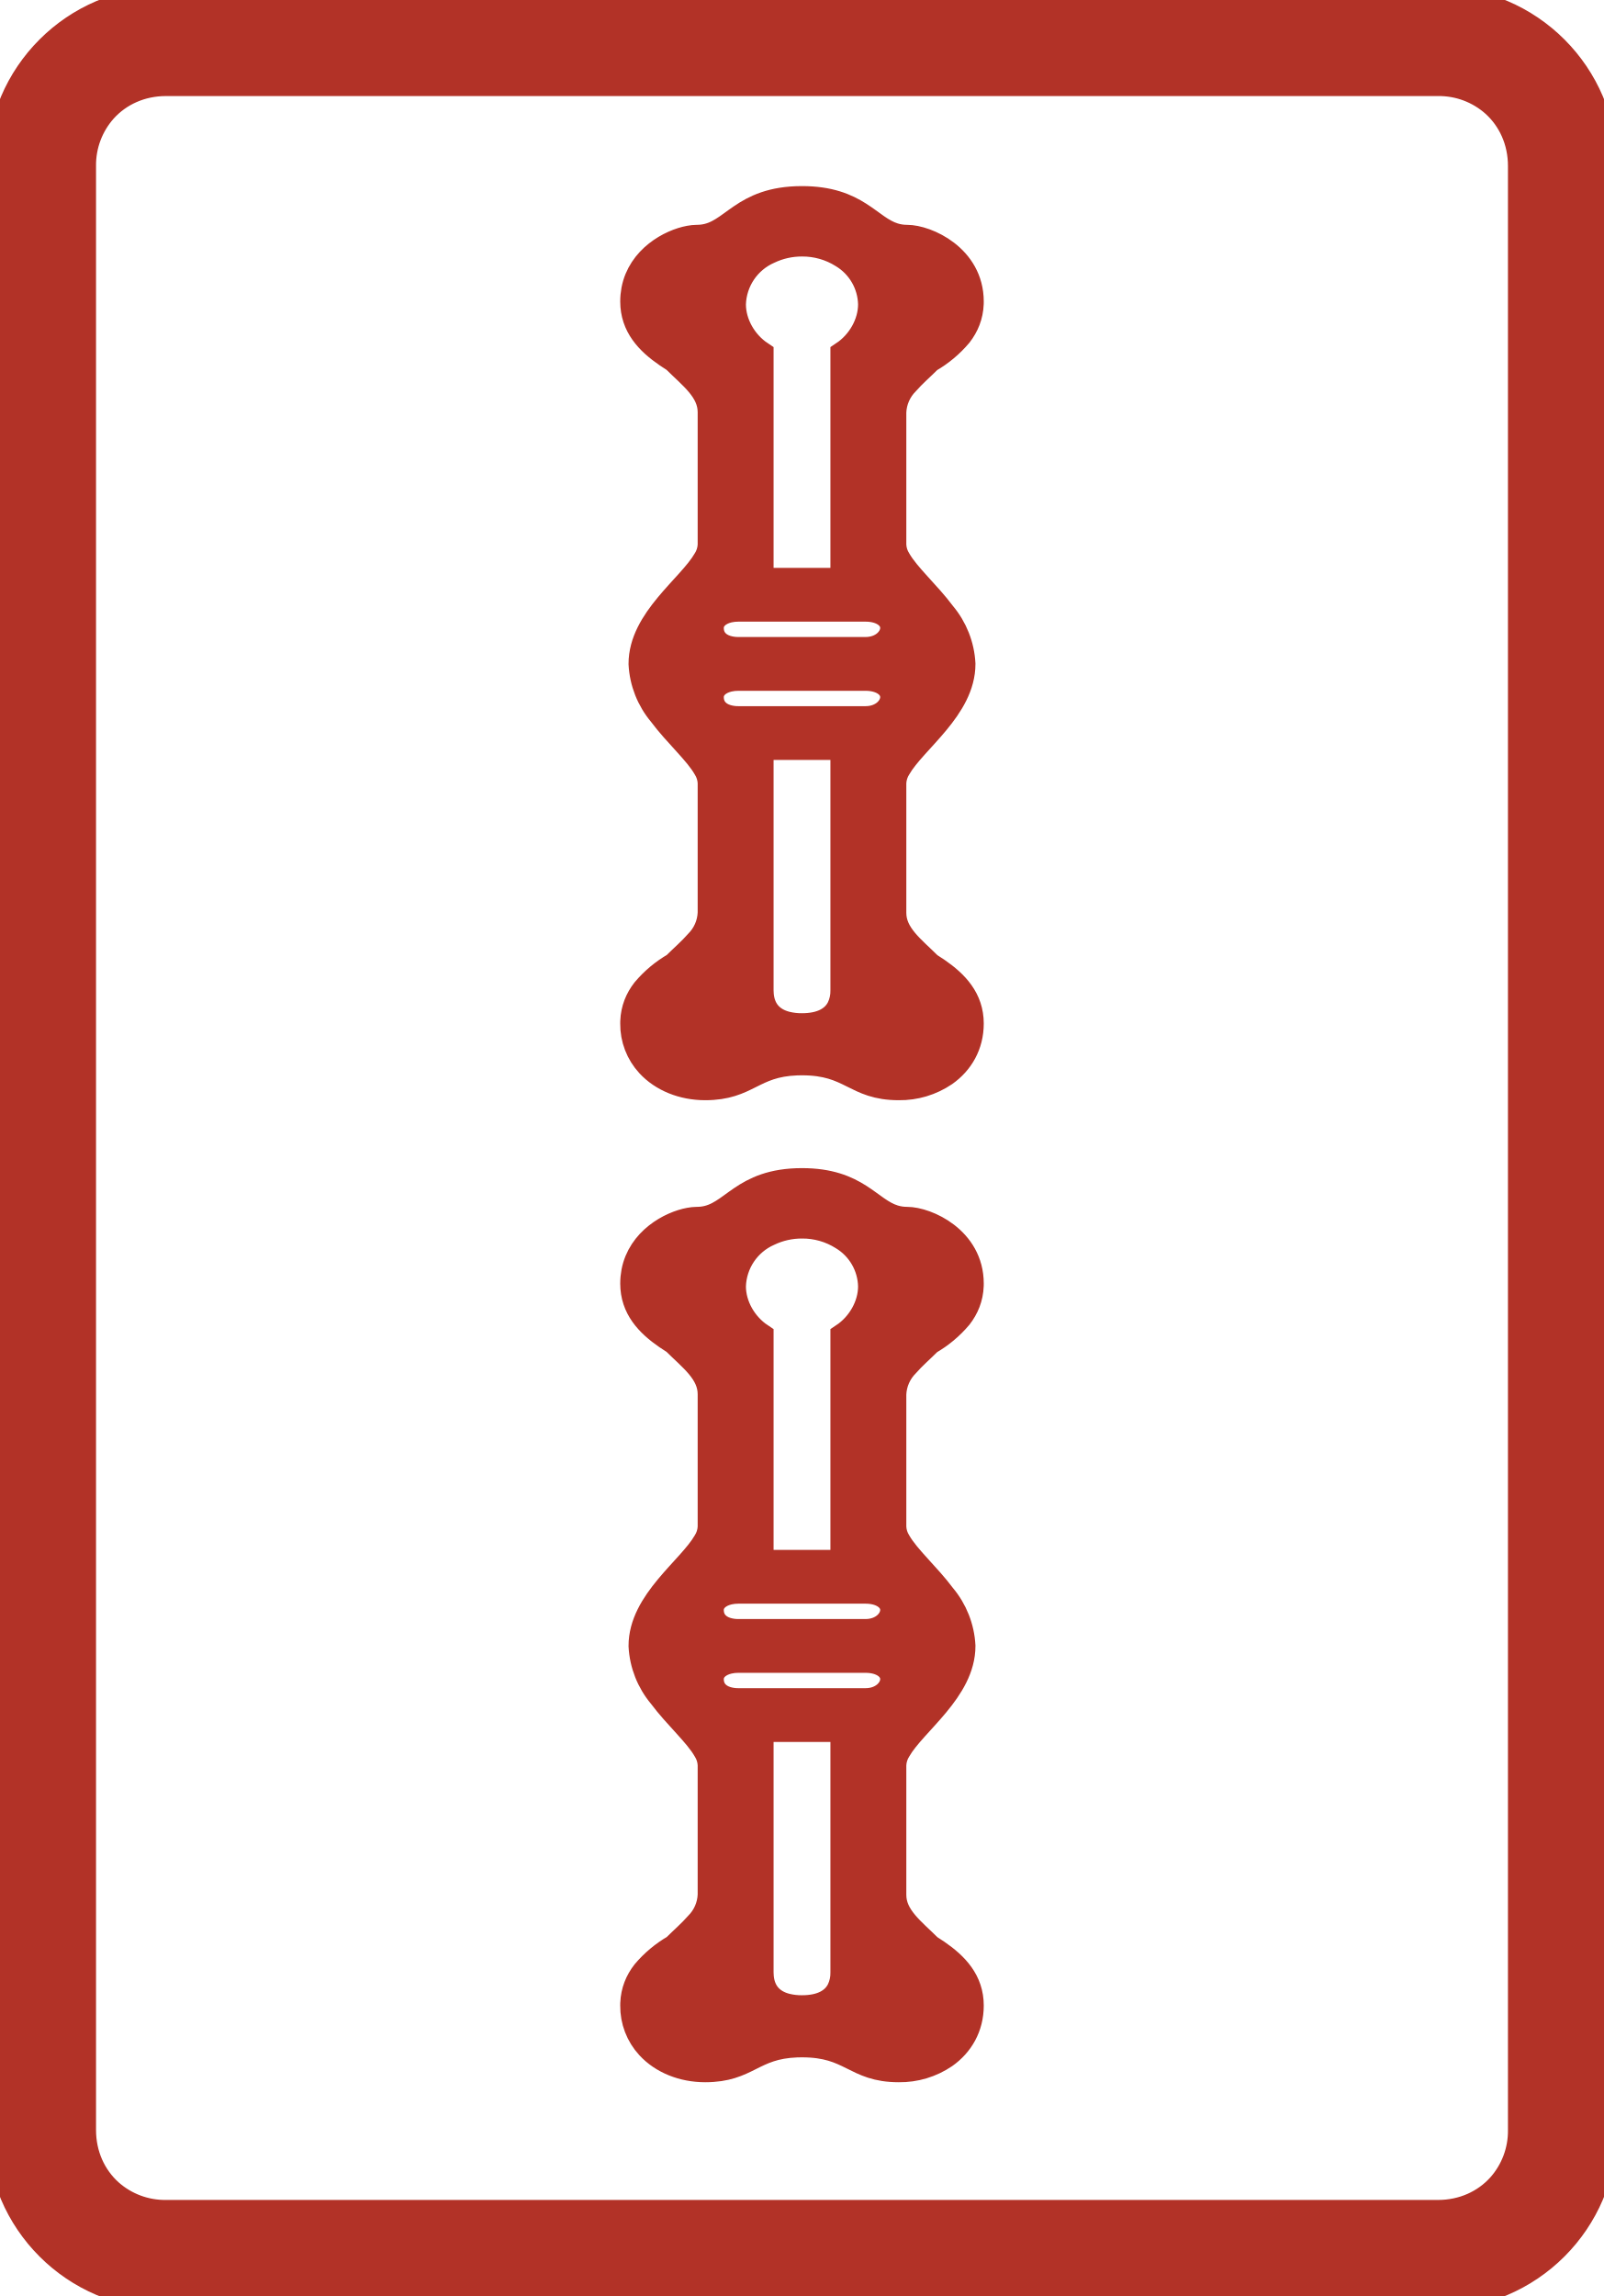
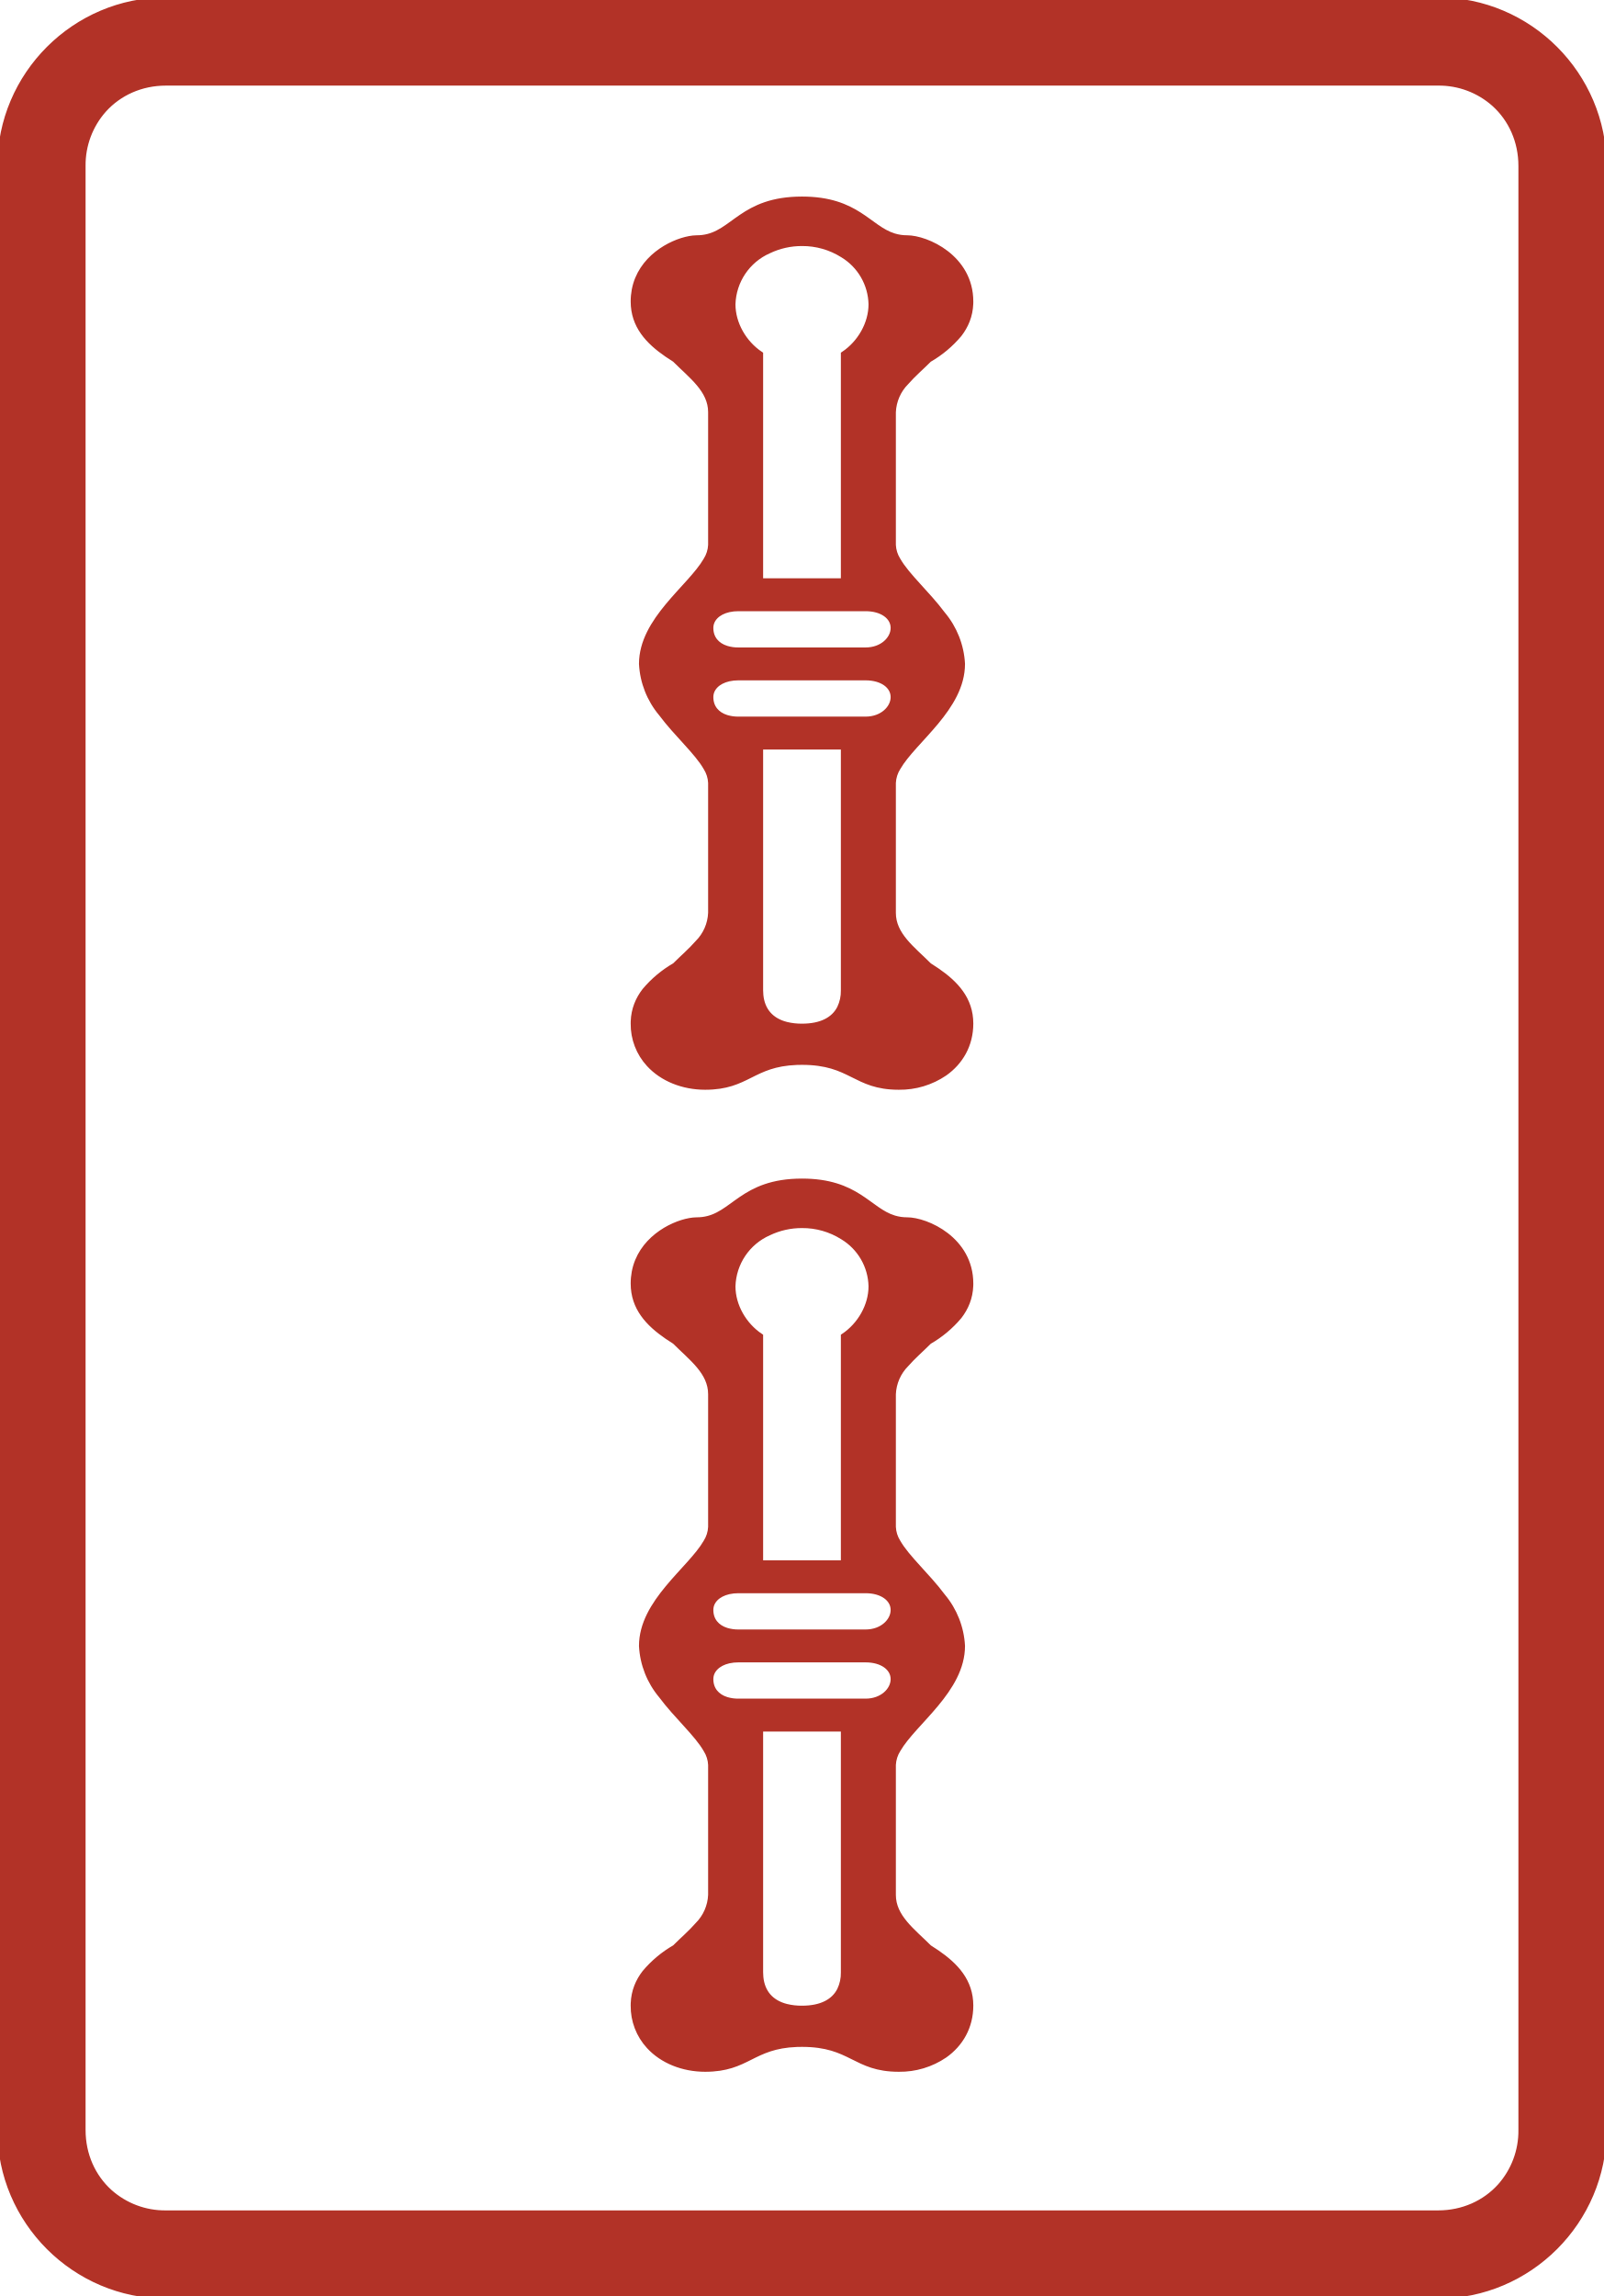
<svg xmlns="http://www.w3.org/2000/svg" width="58" height="83" viewBox="0 0 58 83">
-   <g id="svgGroup" stroke-linecap="round" fill-rule="evenodd" font-size="9pt" stroke="#b23227" stroke-width="0.25mm" fill="#b23227" style="stroke:#b23227;stroke-width:0.25mm;fill:#b23227">
+   <g id="svgGroup" stroke-linecap="round" fill-rule="evenodd" font-size="9pt" stroke="#b23227" stroke-width="0.05mm" fill="#b23227" style="stroke:#b23227;stroke-width:0.05mm;fill:#b23227">
    <path d="M 6 83 L 52 83 C 55.3 83 58 80.3 58 77 L 58 6 C 58 2.7 55.3 0 52 0 L 6 0 C 2.7 0 0 2.7 0 6 L 0 77 C 0 80.3 2.7 83 6 83 Z M 3 77 L 3 6 A 3.001 3.001 0 0 1 3.764 3.966 C 4.307 3.367 5.097 3 6 3 L 52 3 A 3.001 3.001 0 0 1 54.034 3.764 C 54.633 4.307 55 5.097 55 6 L 55 77 A 3.001 3.001 0 0 1 54.236 79.034 C 53.693 79.633 52.903 80 52 80 L 6 80 A 3.001 3.001 0 0 1 3.966 79.236 C 3.367 78.693 3 77.903 3 77 Z M 32.3 68.5 L 32.3 63.8 A 1.122 1.122 0 0 1 32.476 63.248 C 33.045 62.263 34.8 61.092 34.8 59.5 A 3.041 3.041 0 0 0 34.09 57.701 C 33.533 56.954 32.797 56.317 32.47 55.742 A 1.111 1.111 0 0 1 32.3 55.2 L 32.3 50.4 A 1.626 1.626 0 0 1 32.776 49.316 C 33.018 49.038 33.32 48.78 33.6 48.5 A 4.084 4.084 0 0 0 34.688 47.59 C 34.927 47.28 35.082 46.919 35.099 46.477 A 2.102 2.102 0 0 0 35.1 46.4 C 35.1 44.8 33.5 44.1 32.8 44.1 A 1.591 1.591 0 0 1 32.329 44.031 C 31.409 43.75 30.992 42.7 29 42.7 C 26.824 42.7 26.528 43.954 25.4 44.088 A 1.687 1.687 0 0 1 25.2 44.1 A 1.498 1.498 0 0 0 24.933 44.127 C 24.24 44.254 23.155 44.839 22.938 45.983 A 2.237 2.237 0 0 0 22.9 46.4 C 22.9 47.28 23.441 47.85 24.116 48.314 A 7.616 7.616 0 0 0 24.4 48.5 C 25 49.1 25.7 49.6 25.7 50.4 L 25.7 55.2 A 1.122 1.122 0 0 1 25.524 55.752 C 24.955 56.737 23.2 57.908 23.2 59.5 A 3.041 3.041 0 0 0 23.91 61.299 C 24.467 62.046 25.203 62.683 25.53 63.258 A 1.111 1.111 0 0 1 25.7 63.8 L 25.7 68.5 A 1.626 1.626 0 0 1 25.224 69.584 C 24.982 69.862 24.68 70.12 24.4 70.4 A 4.084 4.084 0 0 0 23.312 71.31 C 23.073 71.62 22.918 71.981 22.901 72.423 A 2.102 2.102 0 0 0 22.9 72.5 A 2.136 2.136 0 0 0 23.466 73.975 C 23.948 74.499 24.691 74.8 25.5 74.8 C 27.042 74.8 27.191 73.964 28.811 73.903 A 5.061 5.061 0 0 1 29 73.9 C 30.8 73.9 30.9 74.8 32.5 74.8 A 2.886 2.886 0 0 0 34.163 74.3 C 34.731 73.899 35.1 73.277 35.1 72.5 C 35.1 71.62 34.559 71.05 33.884 70.586 A 7.616 7.616 0 0 0 33.6 70.4 C 33 69.8 32.3 69.3 32.3 68.5 Z M 32.3 33 L 32.3 28.3 A 1.122 1.122 0 0 1 32.476 27.748 C 33.045 26.763 34.8 25.592 34.8 24 A 3.041 3.041 0 0 0 34.09 22.201 C 33.533 21.454 32.797 20.817 32.47 20.242 A 1.111 1.111 0 0 1 32.3 19.7 L 32.3 14.9 A 1.626 1.626 0 0 1 32.776 13.816 C 33.018 13.538 33.32 13.28 33.6 13 A 4.084 4.084 0 0 0 34.688 12.09 C 34.927 11.78 35.082 11.419 35.099 10.977 A 2.102 2.102 0 0 0 35.1 10.9 C 35.1 9.3 33.5 8.6 32.8 8.6 A 1.591 1.591 0 0 1 32.329 8.531 C 31.409 8.25 30.992 7.2 29 7.2 C 26.824 7.2 26.528 8.454 25.4 8.588 A 1.687 1.687 0 0 1 25.2 8.6 A 1.498 1.498 0 0 0 24.933 8.627 C 24.24 8.754 23.155 9.339 22.938 10.483 A 2.237 2.237 0 0 0 22.9 10.9 C 22.9 11.78 23.441 12.35 24.116 12.814 A 7.616 7.616 0 0 0 24.4 13 C 25 13.6 25.7 14.1 25.7 14.9 L 25.7 19.7 A 1.122 1.122 0 0 1 25.524 20.252 C 24.955 21.237 23.2 22.408 23.2 24 A 3.041 3.041 0 0 0 23.91 25.799 C 24.467 26.546 25.203 27.183 25.53 27.758 A 1.111 1.111 0 0 1 25.7 28.3 L 25.7 33 A 1.626 1.626 0 0 1 25.224 34.084 C 24.982 34.362 24.68 34.62 24.4 34.9 A 4.084 4.084 0 0 0 23.312 35.81 C 23.073 36.12 22.918 36.481 22.901 36.923 A 2.102 2.102 0 0 0 22.9 37 A 2.136 2.136 0 0 0 23.466 38.475 C 23.948 38.999 24.691 39.3 25.5 39.3 C 27.042 39.3 27.191 38.464 28.811 38.403 A 5.061 5.061 0 0 1 29 38.4 C 30.8 38.4 30.9 39.3 32.5 39.3 A 2.886 2.886 0 0 0 34.163 38.8 C 34.731 38.399 35.1 37.777 35.1 37 C 35.1 36.12 34.559 35.55 33.884 35.086 A 7.616 7.616 0 0 0 33.6 34.9 C 33 34.3 32.3 33.8 32.3 33 Z M 27.5 21 L 27.5 12.8 C 26.9 12.4 26.5 11.7 26.5 11 A 2.18 2.18 0 0 1 27.8 9.069 A 2.76 2.76 0 0 1 29 8.8 A 2.718 2.718 0 0 1 30.468 9.218 A 2.133 2.133 0 0 1 31.5 11 C 31.5 11.7 31.1 12.4 30.5 12.8 L 30.5 21 L 27.5 21 Z M 27.5 56.5 L 27.5 48.3 C 26.9 47.9 26.5 47.2 26.5 46.5 A 2.18 2.18 0 0 1 27.8 44.569 A 2.76 2.76 0 0 1 29 44.3 A 2.718 2.718 0 0 1 30.468 44.718 A 2.133 2.133 0 0 1 31.5 46.5 C 31.5 47.2 31.1 47.9 30.5 48.3 L 30.5 56.5 L 27.5 56.5 Z M 27.5 71.3 L 27.5 62.5 L 30.5 62.5 L 30.5 71.3 A 1.405 1.405 0 0 1 30.362 71.94 C 30.15 72.358 29.696 72.6 29 72.6 A 2.286 2.286 0 0 1 28.434 72.535 C 27.871 72.391 27.562 72.014 27.509 71.476 A 1.766 1.766 0 0 1 27.5 71.3 Z M 27.5 35.8 L 27.5 27 L 30.5 27 L 30.5 35.8 A 1.405 1.405 0 0 1 30.362 36.44 C 30.15 36.858 29.696 37.1 29 37.1 A 2.286 2.286 0 0 1 28.434 37.035 C 27.871 36.891 27.562 36.514 27.509 35.976 A 1.766 1.766 0 0 1 27.5 35.8 Z M 26.7 22 L 31.3 22 C 31.9 22 32.3 22.3 32.3 22.7 C 32.3 23.1 31.9 23.5 31.3 23.5 L 26.7 23.5 A 1.432 1.432 0 0 1 26.271 23.439 C 25.917 23.328 25.7 23.068 25.7 22.7 C 25.7 22.383 25.951 22.129 26.353 22.037 A 1.557 1.557 0 0 1 26.7 22 Z M 26.7 24.5 L 31.3 24.5 C 31.9 24.5 32.3 24.8 32.3 25.2 C 32.3 25.6 31.9 26 31.3 26 L 26.7 26 A 1.432 1.432 0 0 1 26.271 25.939 C 25.917 25.828 25.7 25.568 25.7 25.2 C 25.7 24.883 25.951 24.629 26.353 24.537 A 1.557 1.557 0 0 1 26.7 24.5 Z M 26.7 57.5 L 31.3 57.5 C 31.9 57.5 32.3 57.8 32.3 58.2 C 32.3 58.6 31.9 59 31.3 59 L 26.7 59 A 1.432 1.432 0 0 1 26.271 58.939 C 25.917 58.828 25.7 58.568 25.7 58.2 C 25.7 57.883 25.951 57.629 26.353 57.537 A 1.557 1.557 0 0 1 26.7 57.5 Z M 26.7 60 L 31.3 60 C 31.9 60 32.3 60.3 32.3 60.7 C 32.3 61.1 31.9 61.5 31.3 61.5 L 26.7 61.5 A 1.432 1.432 0 0 1 26.271 61.439 C 25.917 61.328 25.7 61.068 25.7 60.7 C 25.7 60.383 25.951 60.129 26.353 60.037 A 1.557 1.557 0 0 1 26.7 60 Z" vector-effect="non-scaling-stroke" />
  </g>
</svg>
